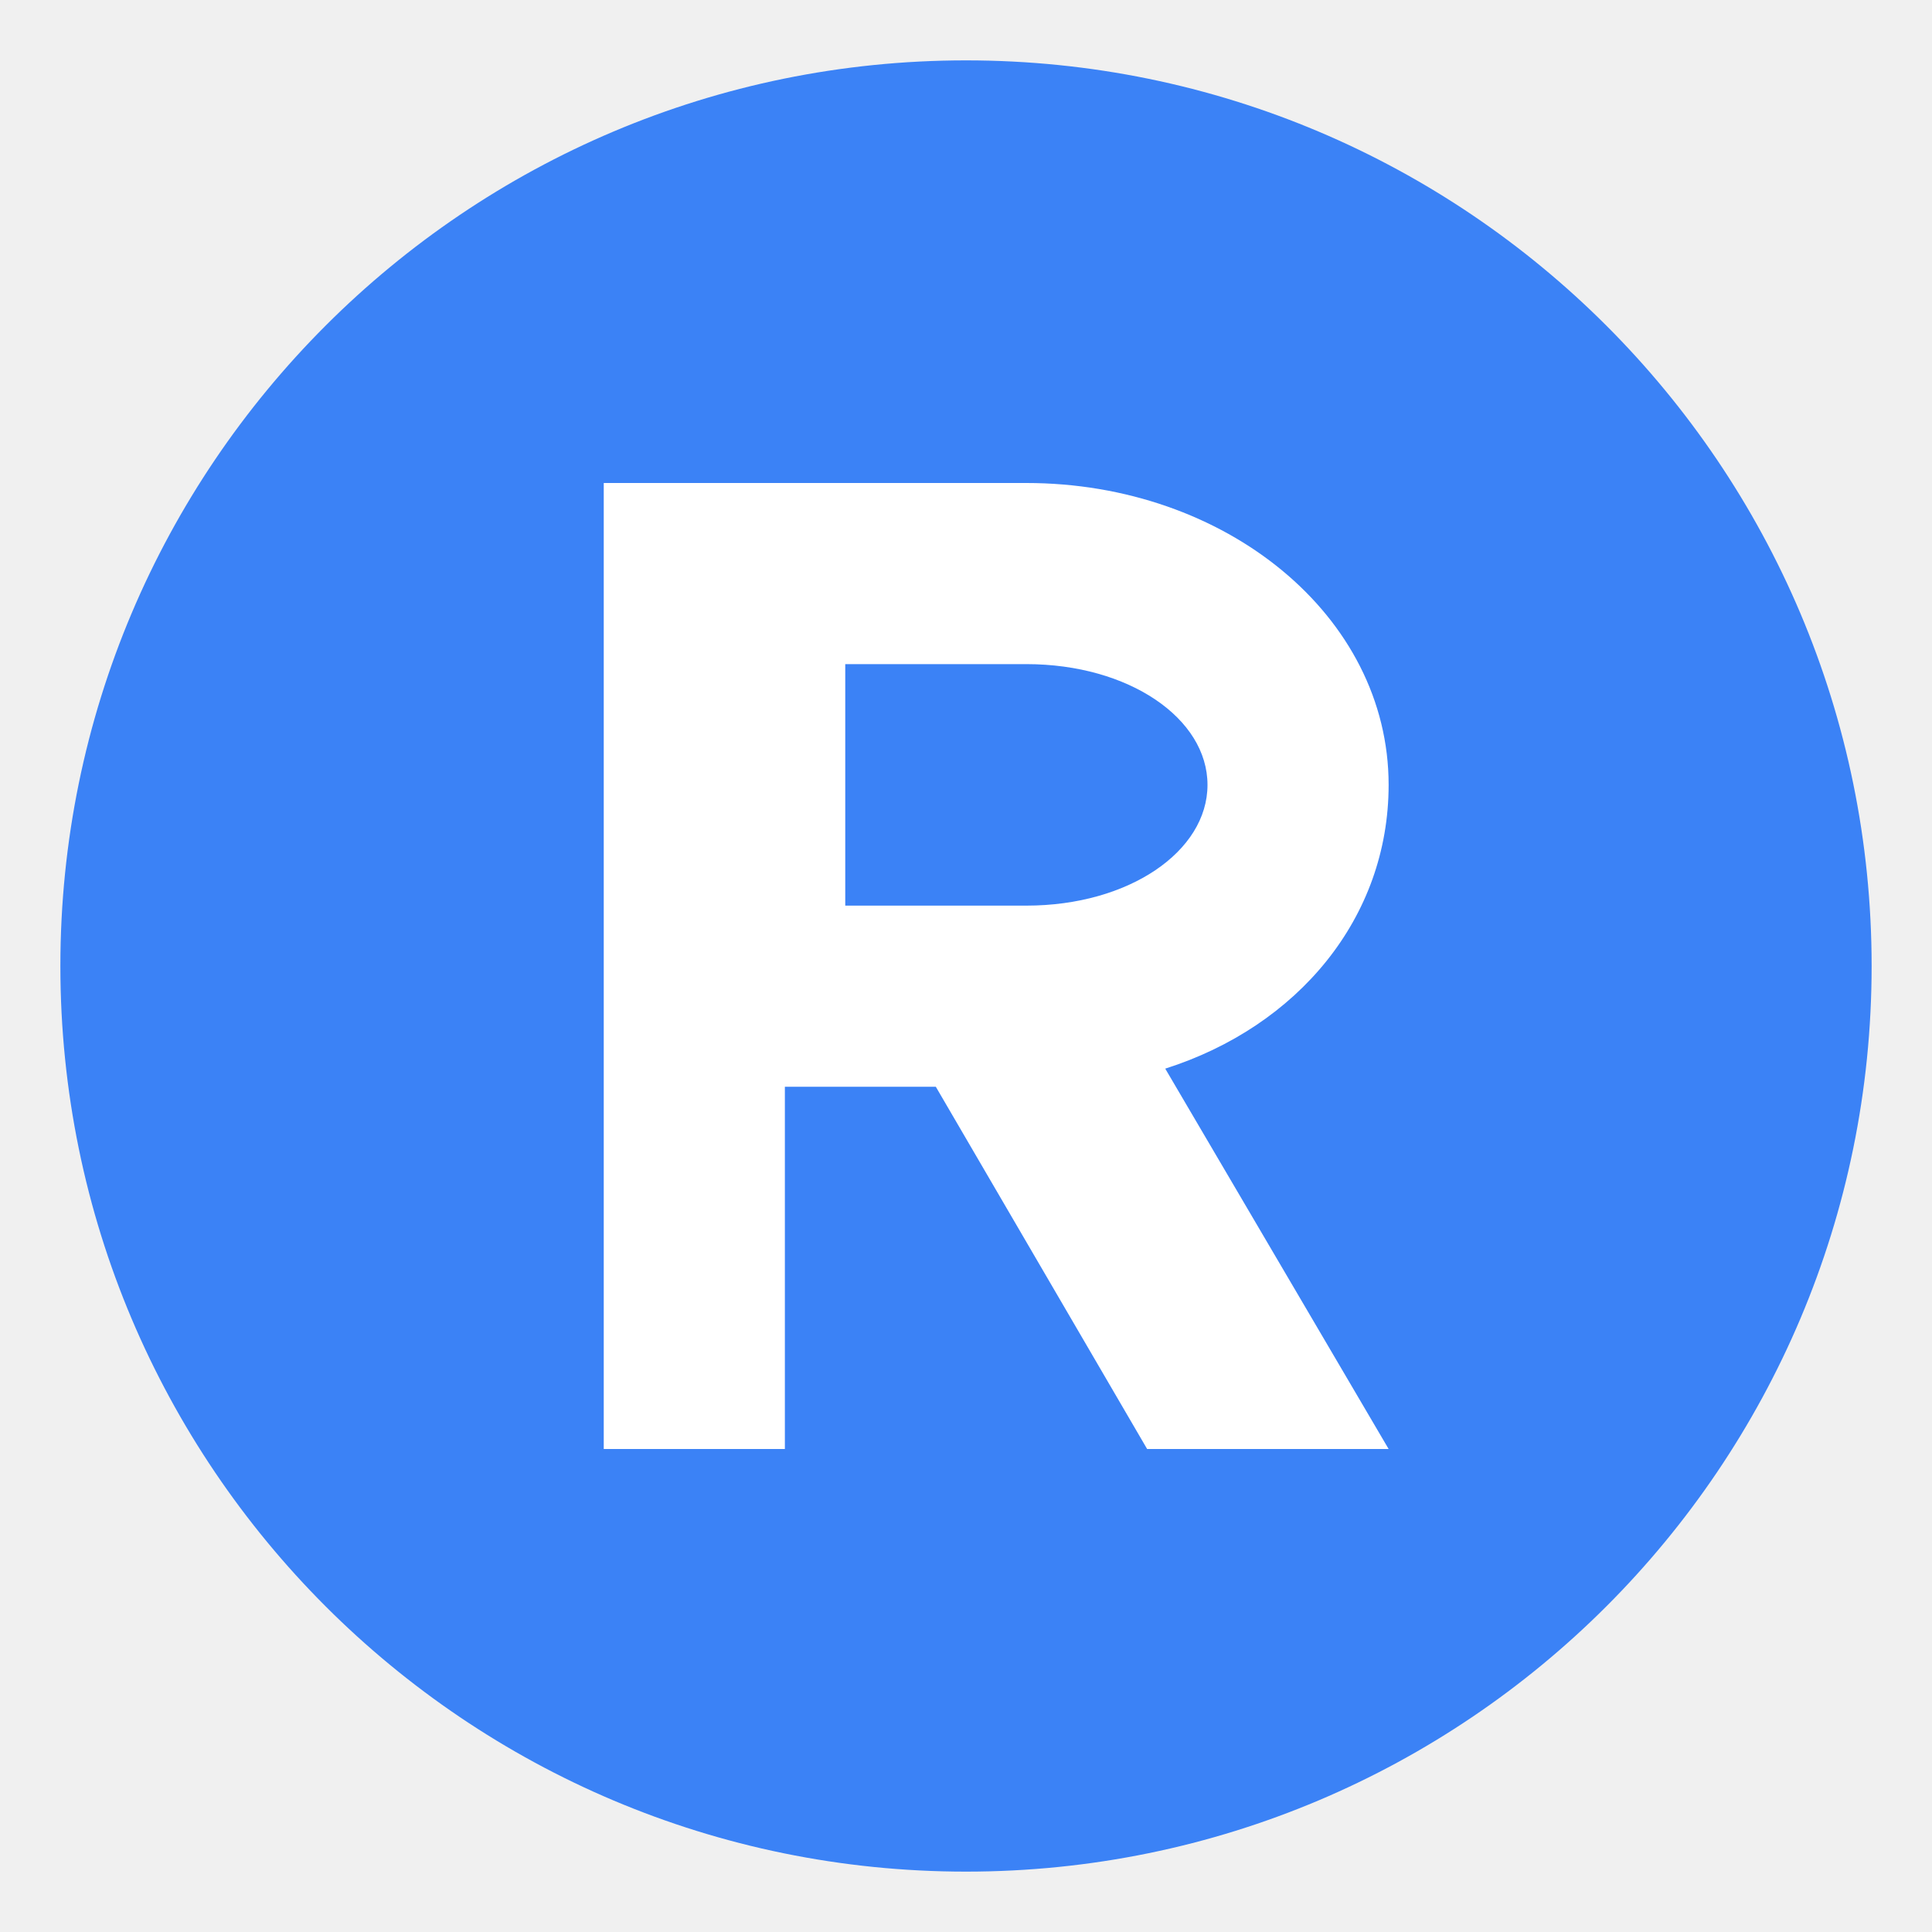
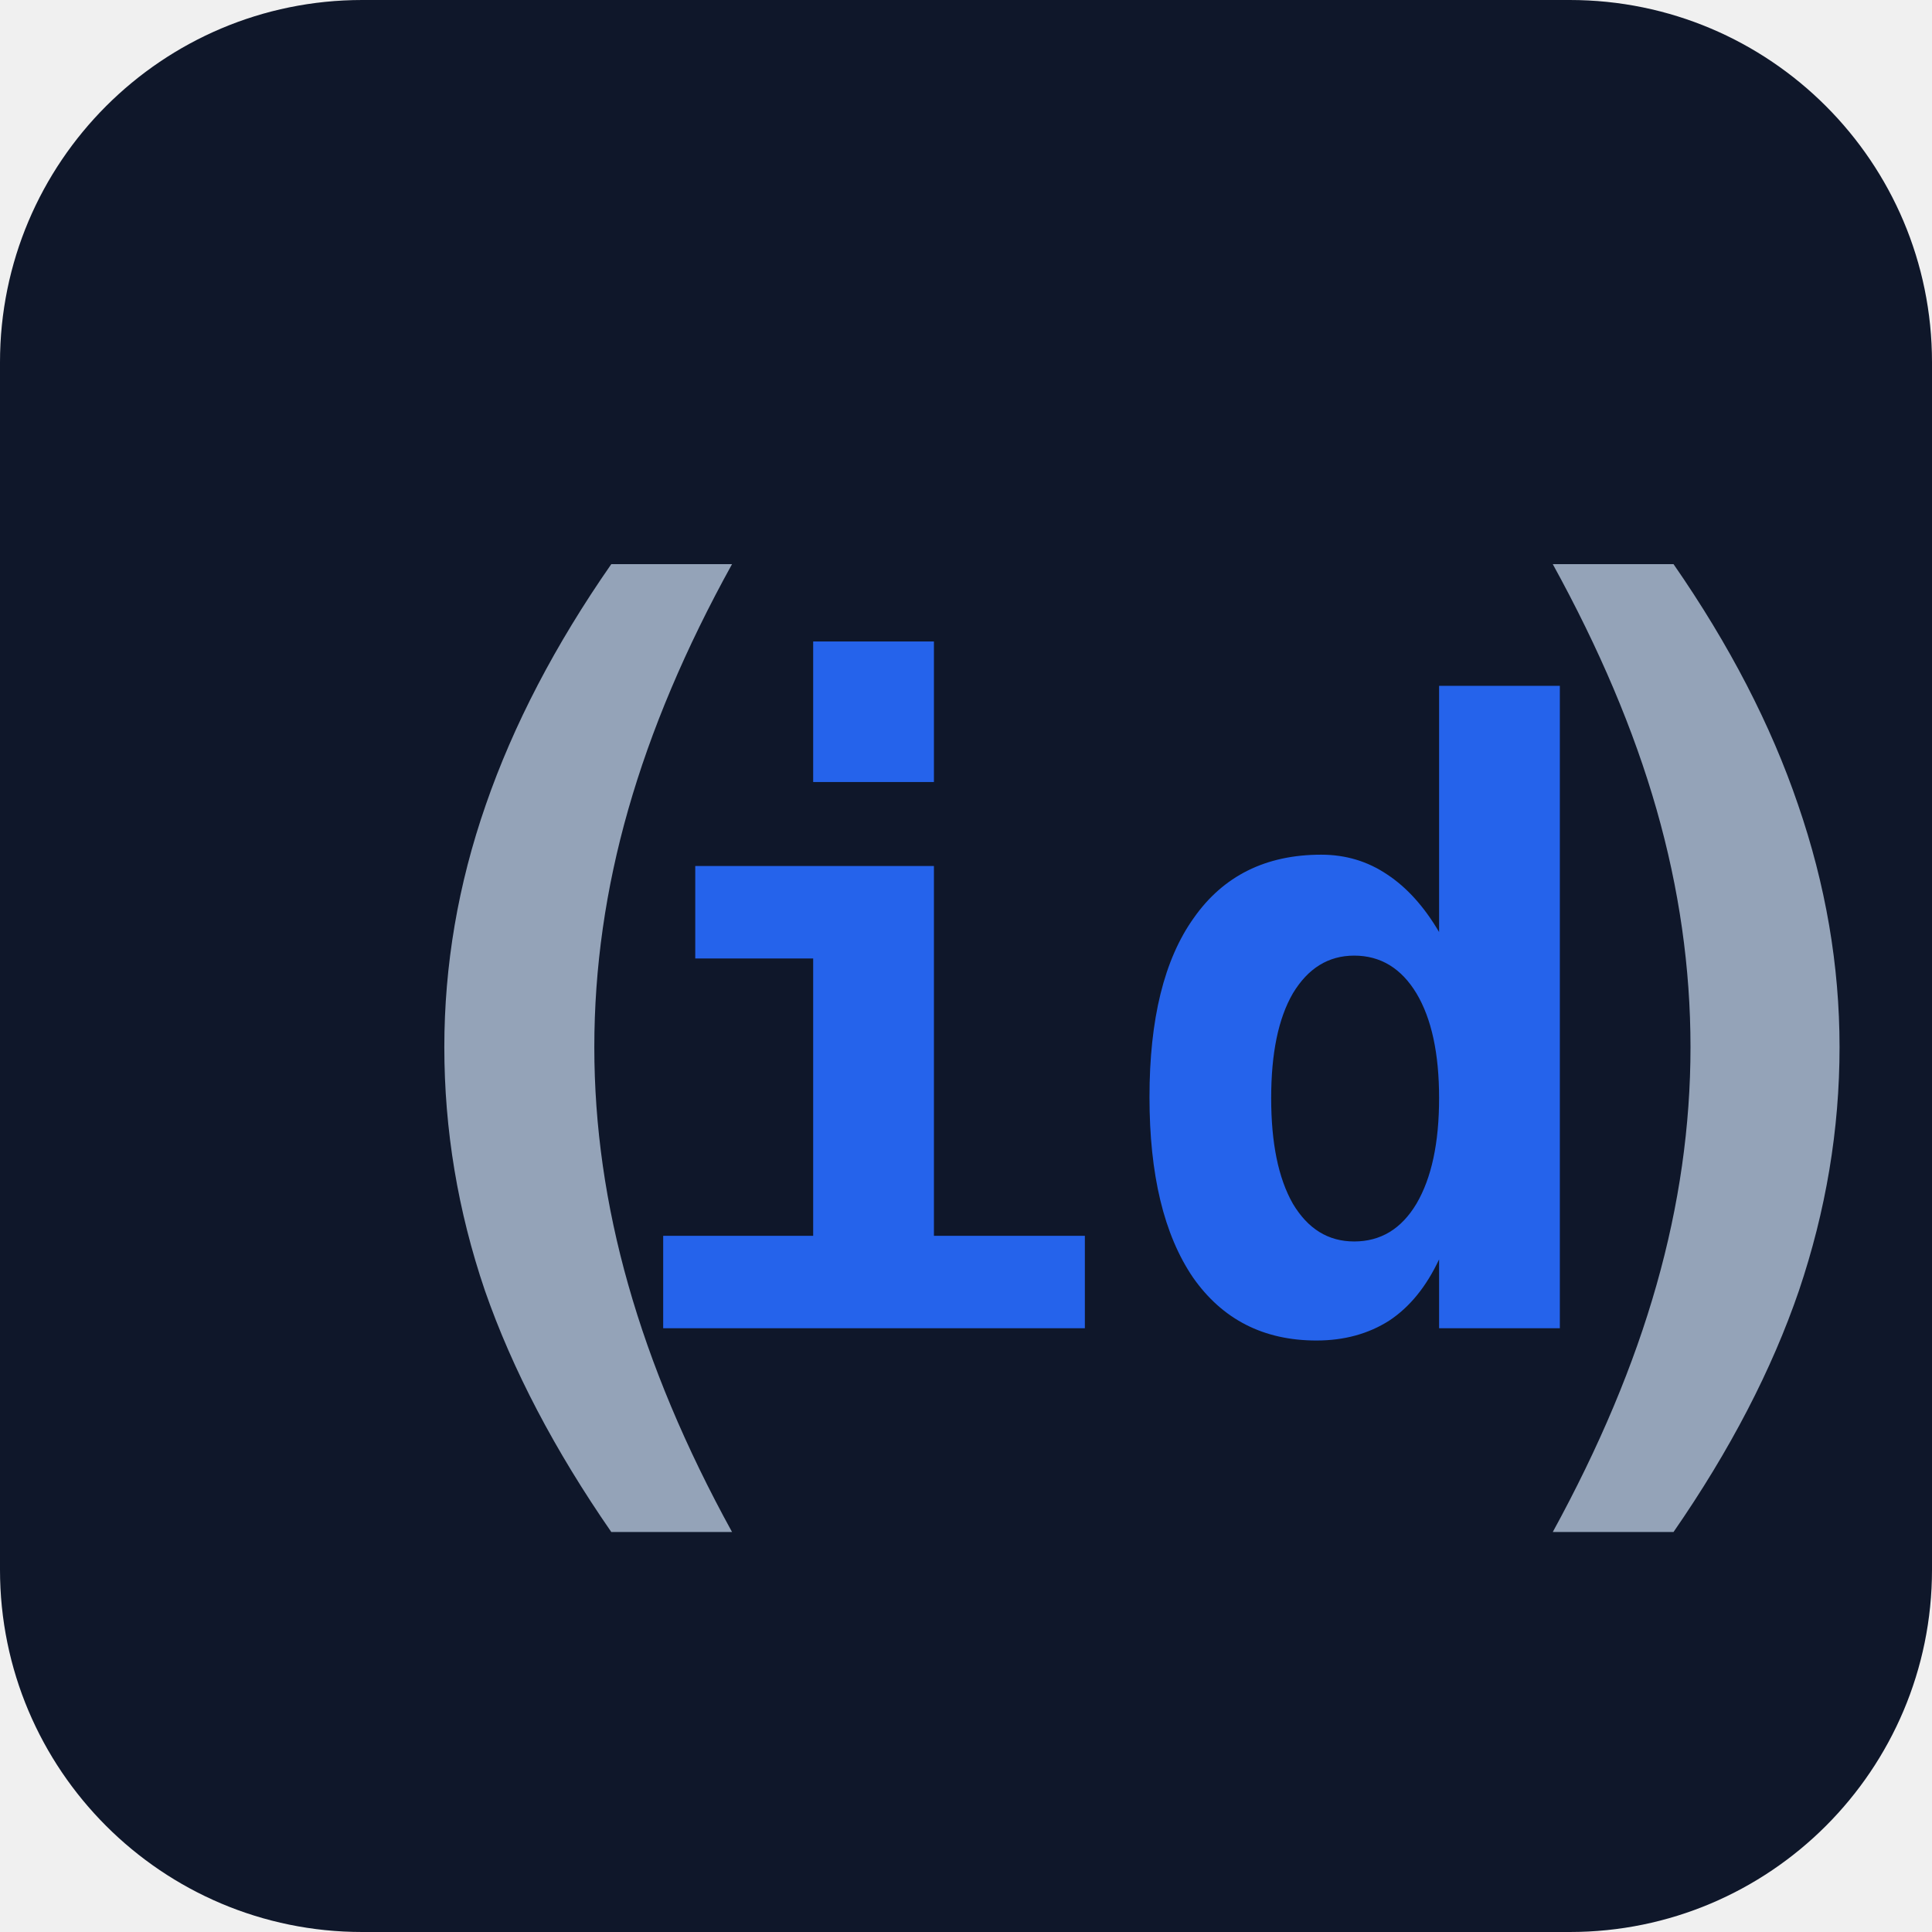
<svg xmlns="http://www.w3.org/2000/svg" viewBox="0 0 32 32">
-   <circle cx="16" cy="16" r="15" fill="#3B82F6" />
-   <path d="M11 8h6c3.3 0 6 2.2 6 5 0 2.2-1.5 4-3.7 4.7L23 24h-4l-3.5-6H13v6h-3V8h1zm3 3v4h3c1.7 0 3-0.9 3-2s-1.3-2-3-2h-3z" fill="white" />
+   <rect width="32" height="32" rx="6" fill="#0f172a" />
+   <text x="4" y="23" font-family="ui-monospace, monospace" font-size="18" font-weight="600" fill="#94a3b8">(</text>
+   <text x="23" y="23" font-family="ui-monospace, monospace" font-size="18" font-weight="600" fill="#94a3b8">)</text>
+   <text x="10" y="22" font-family="ui-monospace, monospace" font-size="14" font-weight="700" fill="#2563eb">id</text>
</svg>
